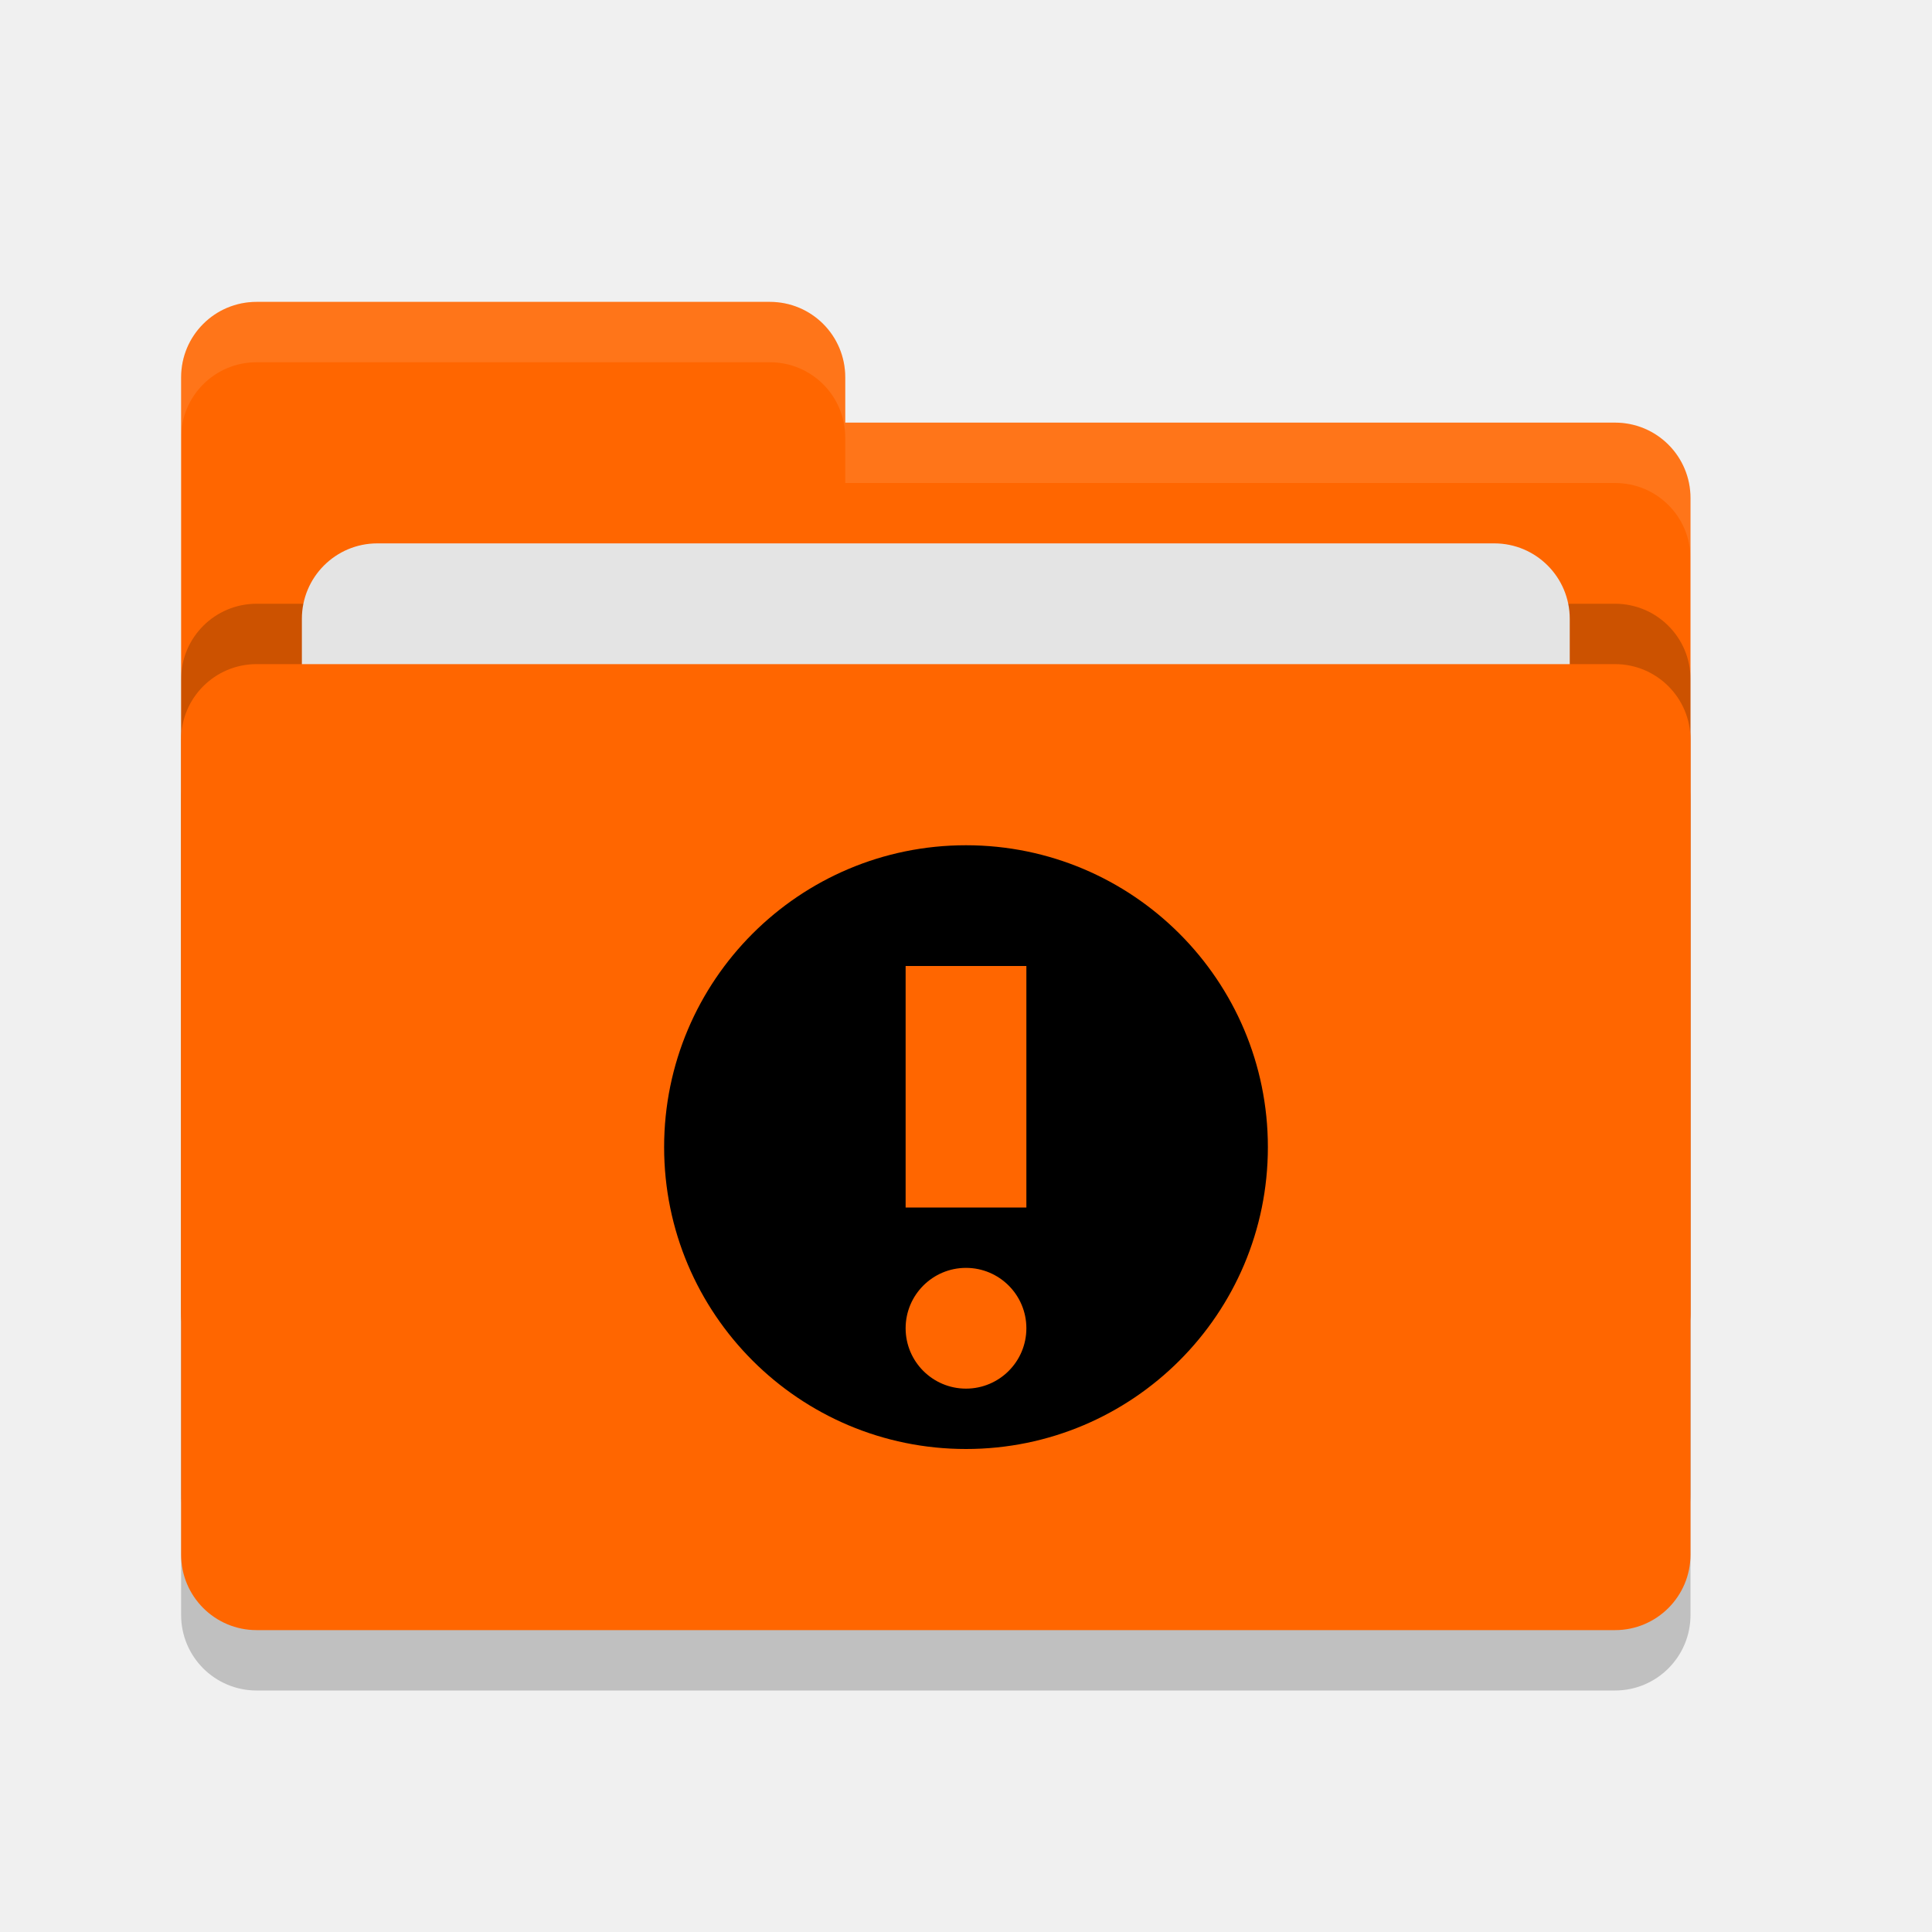
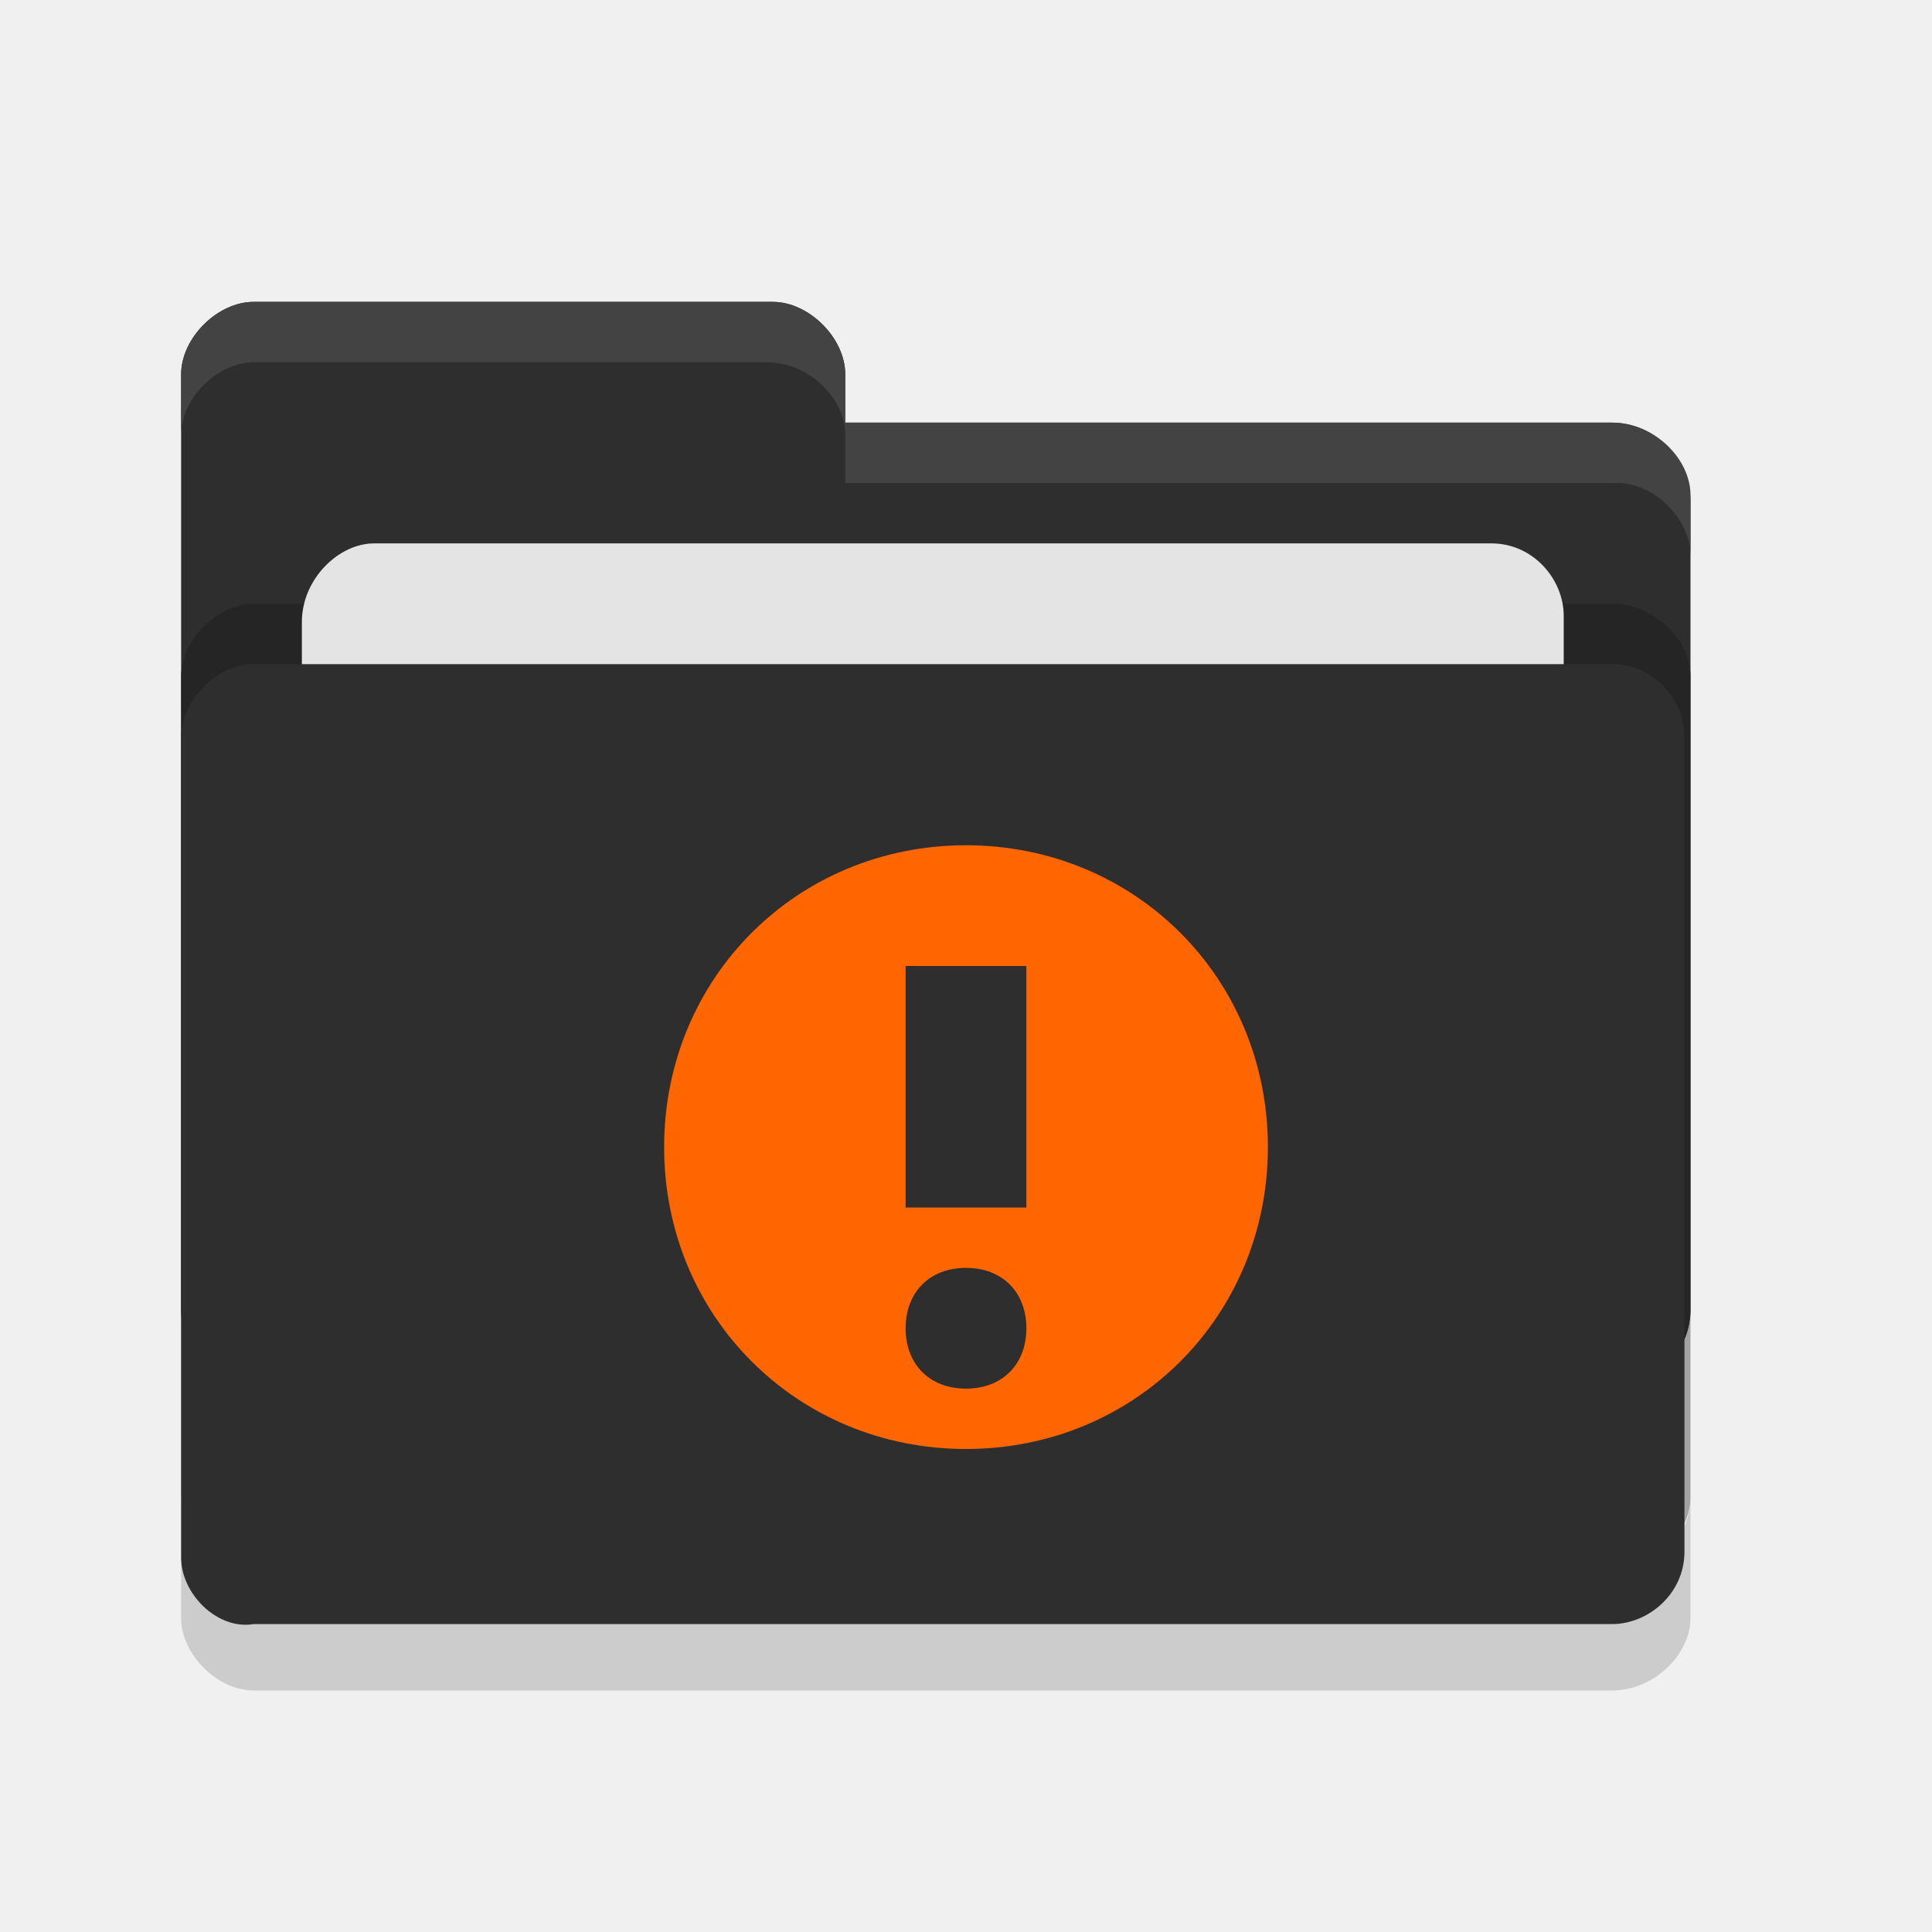
- <svg xmlns="http://www.w3.org/2000/svg" width="32" height="32" version="1" id="svg16">
-   <defs id="defs20" />
-   <rect style="opacity:0.2" width="25" height="16" x="3" y="12" rx="1.25" ry="1.25" id="rect2" />
-   <path style="fill:#ff6600" d="M 3,21.75 C 3,22.442 3.558,23 4.25,23 H 26.75 C 27.442,23 28,22.442 28,21.75 V 8.25 C 28,7.558 27.442,7 26.75,7 H 14 V 6.25 C 14,5.558 13.443,5 12.75,5 H 4.25 C 3.558,5 3,5.558 3,6.25" id="path4" />
-   <rect style="opacity:0.2" width="25" height="16" x="3" y="10" rx="1.25" ry="1.25" id="rect6" />
-   <rect style="fill:#e4e4e4" width="21" height="10" x="5" y="9" rx="1.25" ry="1.25" id="rect8" />
-   <rect style="fill:#ff6600" width="25" height="16" x="3" y="11" rx="1.25" ry="1.25" id="rect10" />
-   <path style="opacity:0.1;fill:#ffffff" d="M 4.25 5 C 3.558 5 3 5.558 3 6.25 L 3 7.25 C 3 6.558 3.558 6 4.25 6 L 12.75 6 C 13.443 6 14 6.558 14 7.25 L 14 8 L 26.75 8 C 27.442 8 28 8.557 28 9.25 L 28 8.25 C 28 7.558 27.442 7 26.75 7 L 14 7 L 14 6.25 C 14 5.558 13.443 5 12.75 5 L 4.25 5 z" id="path12" />
-   <path style="fill:#000000" d="M 16,14 C 13.239,14 11,16.239 11,19 11,21.761 13.239,24 16,24 18.761,24 21,21.761 21,19 21,16.239 18.761,14 16,14 Z M 15,16 H 17 V 20 H 15 Z M 16,21 C 16.552,21 17,21.448 17,22 17,22.552 16.552,23 16,23 15.448,23 15,22.552 15,22 15,21.448 15.448,21 16,21 Z" id="path14" />
+ <svg xmlns="http://www.w3.org/2000/svg" version="1.1" id="svg16" x="0px" y="0px" viewBox="0 0 32 32" style="enable-background:new 0 0 32 32;" xml:space="preserve">
+   <style type="text/css">
+ 	.st0{fill:#CCCCCC;}
+ 	.st1{fill:#2E2E2E;}
+ 	.st2{fill:#A3A3A3;}
+ 	.st3{fill:#252525;}
+ 	.st4{fill:#E4E4E4;}
+ 	.st5{fill:#434343;}
+ 	.st6{fill:#FF6600;}
+ </style>
+   <g>
+     <path class="st0" d="M3,13.3L3,13.3v13.5C3,27.4,3.6,28,4.2,28h22.5c0.7,0,1.3-0.6,1.3-1.2v-2c0,0.7-0.6,1.2-1.3,1.2H4.2   C3.6,26,3,25.4,3,24.8v-3l0,0V13.3" />
+     <path class="st1" d="M3,21.7C3,22.4,3.6,23,4.2,23h22.5c0.7,0,1.3-0.6,1.3-1.3V8.3C28,7.6,27.4,7,26.7,7H14V6.2   C14,5.6,13.4,5,12.8,5H4.2C3.6,5,3,5.6,3,6.2V21.7" />
+     <path class="st2" d="M28,21.7c0,0.7-0.6,1.3-1.3,1.3H4.2C3.6,23,3,22.4,3,21.7v3C3,25.4,3.6,26,4.2,26h22.5c0.7,0,1.3-0.6,1.3-1.2   V21.7" />
+     <path class="st3" d="M26.7,10H4.2C3.6,10,3,10.6,3,11.2v10.5C3,22.4,3.6,23,4.2,23h22.5c0.7,0,1.3-0.6,1.3-1.3l0,0V11.2   C28,10.6,27.4,10,26.7,10" />
+     <path class="st4" d="M6.2,9h18.5c0.7,0,1.2,0.6,1.2,1.2v7.5c0,0.7-0.6,1.2-1.2,1.2H6.2C5.6,19,5,18.4,5,17.8v-7.5   C5,9.6,5.6,9,6.2,9z" />
+     <path class="st1" d="M4.2,11h22.5c0.7,0,1.2,0.6,1.2,1.2v13.5c0,0.7-0.6,1.2-1.2,1.2H4.2C3.6,27,3,26.4,3,25.8V12.2   C3,11.6,3.6,11,4.2,11z" />
+     <path class="st5" d="M12.8,5H4.2C3.6,5,3,5.6,3,6.2v1C3,6.6,3.6,6,4.2,6h8.5C13.4,6,14,6.6,14,7.2V8h12.8C27.4,8,28,8.6,28,9.2v-1   C28,7.6,27.4,7,26.7,7H14V6.2C14,5.6,13.4,5,12.8,5" />
+     <path class="st6" d="M16,14c-2.8,0-5,2.2-5,5c0,2.8,2.2,5,5,5c2.8,0,5-2.2,5-5C21,16.2,18.8,14,16,14z M15,16h2v4h-2V16z M16,21   c0.6,0,1,0.4,1,1s-0.4,1-1,1s-1-0.4-1-1S15.4,21,16,21z" />
+   </g>
</svg>
